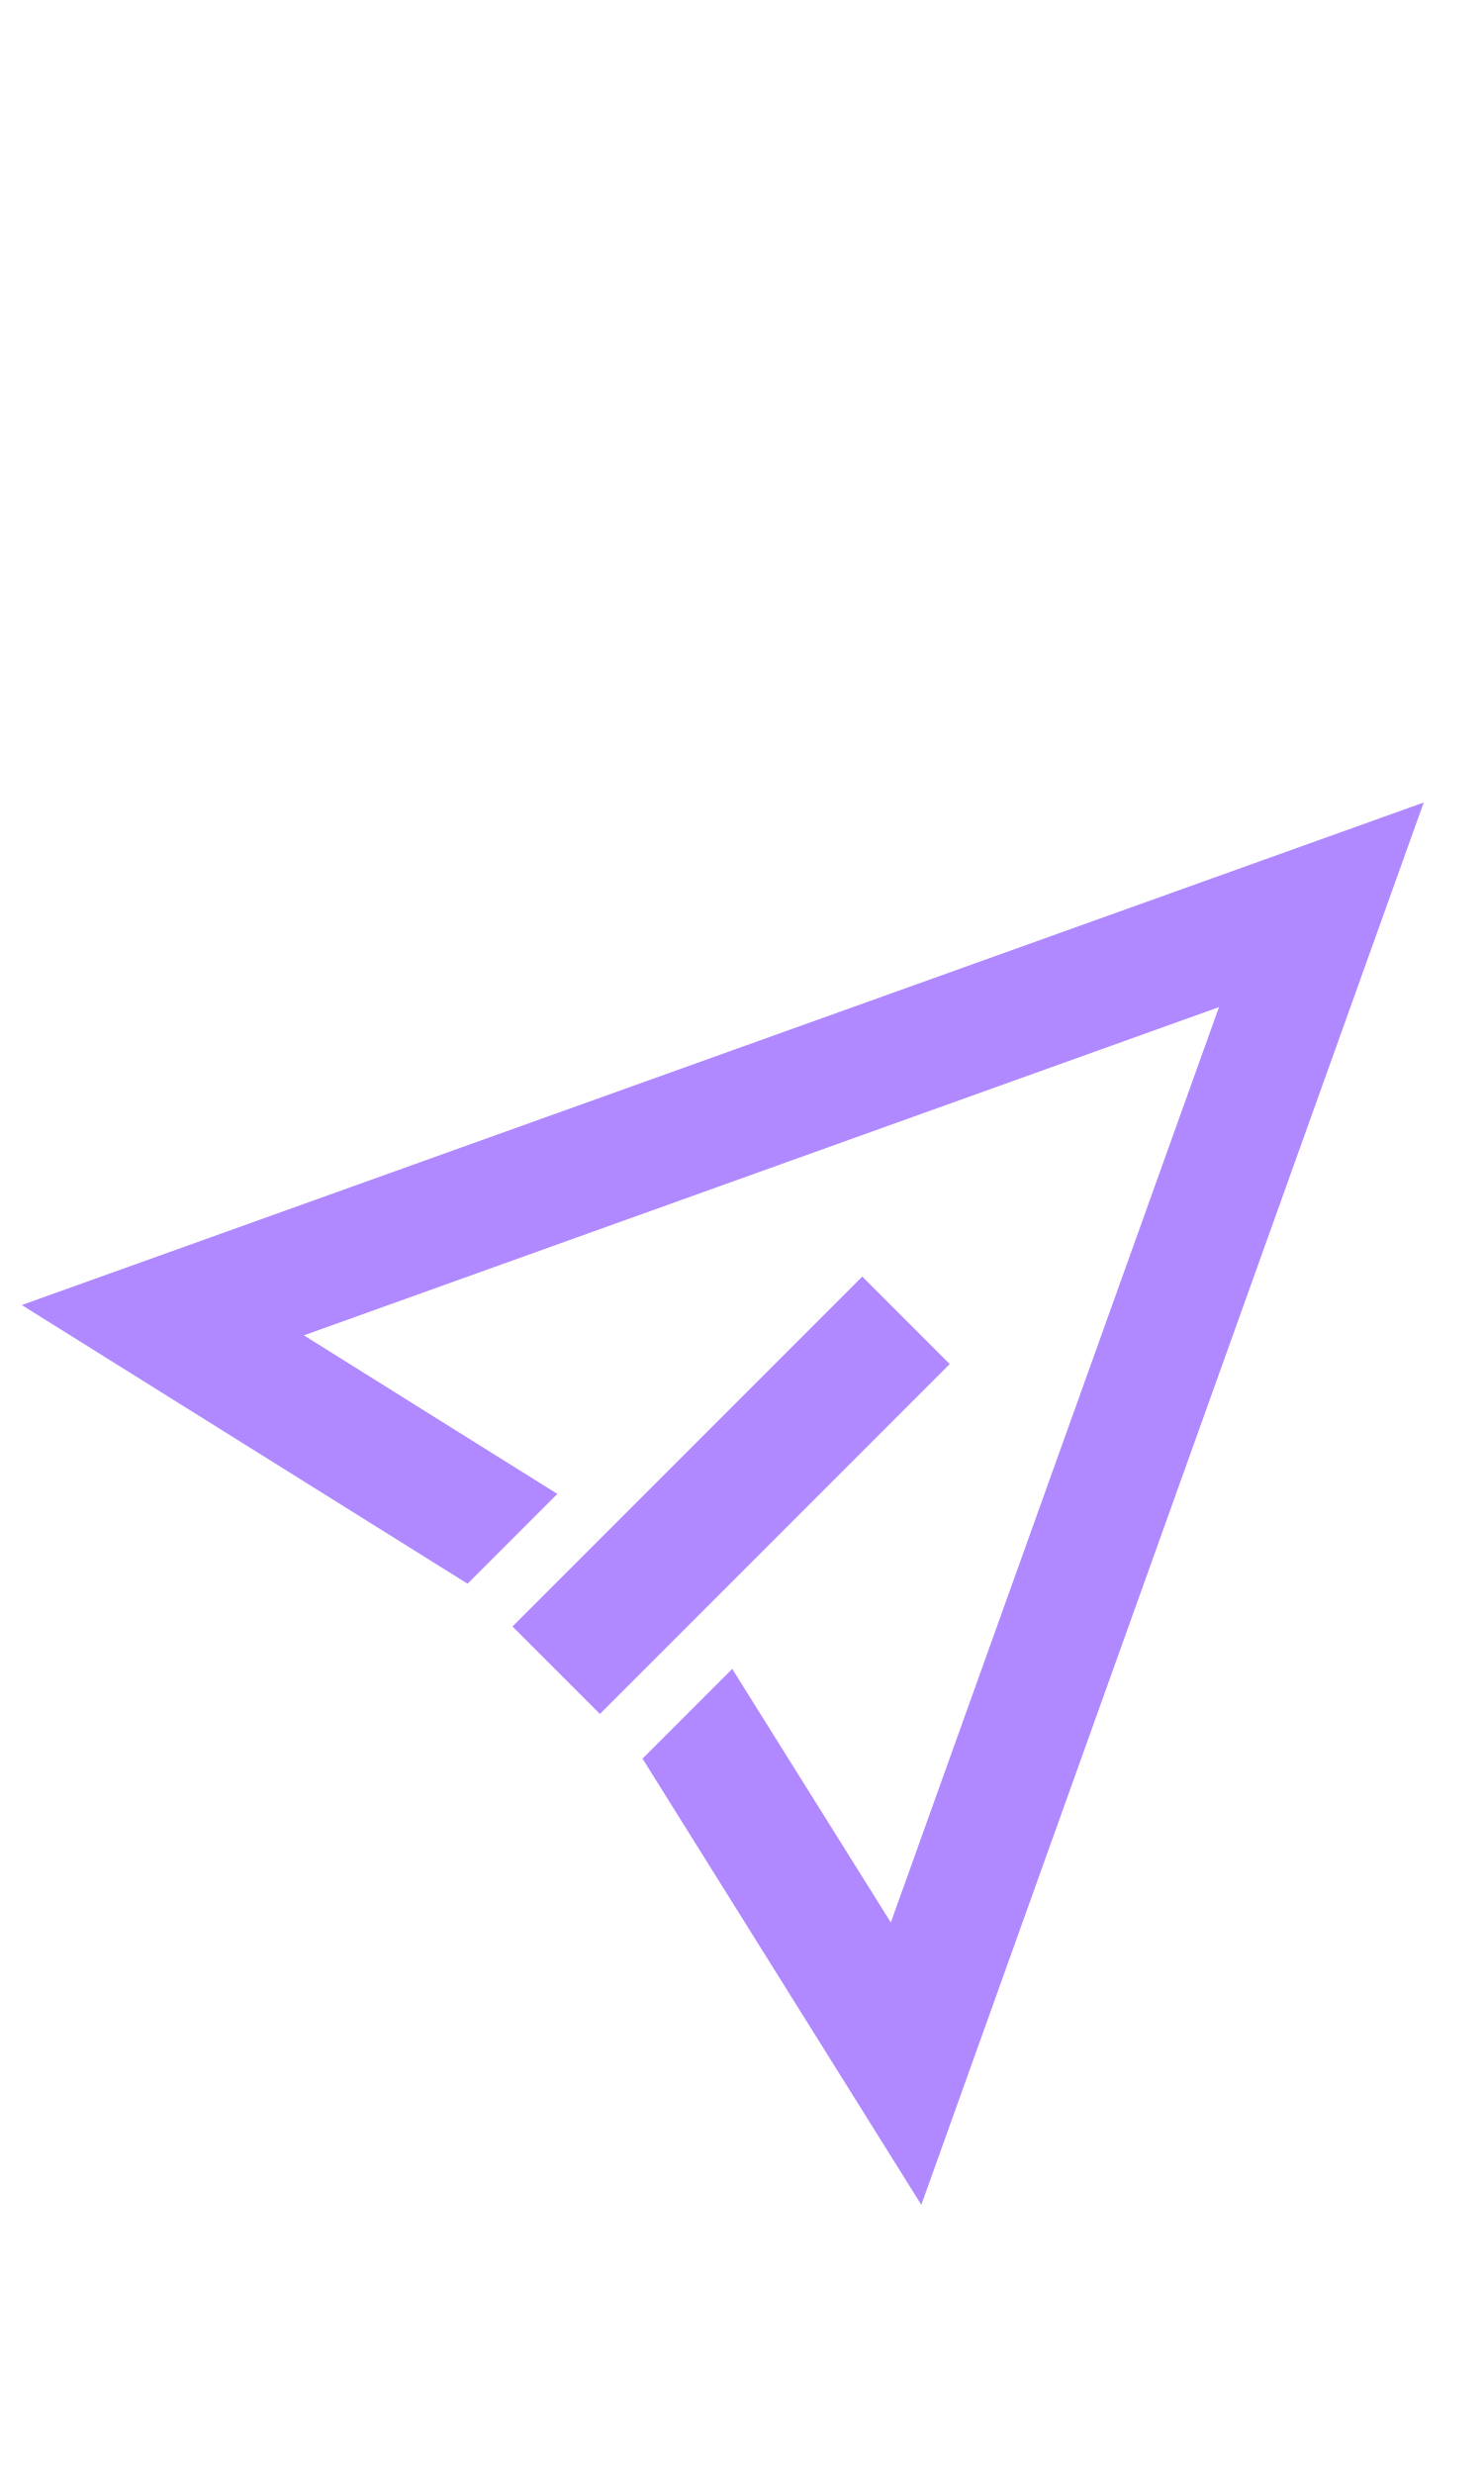
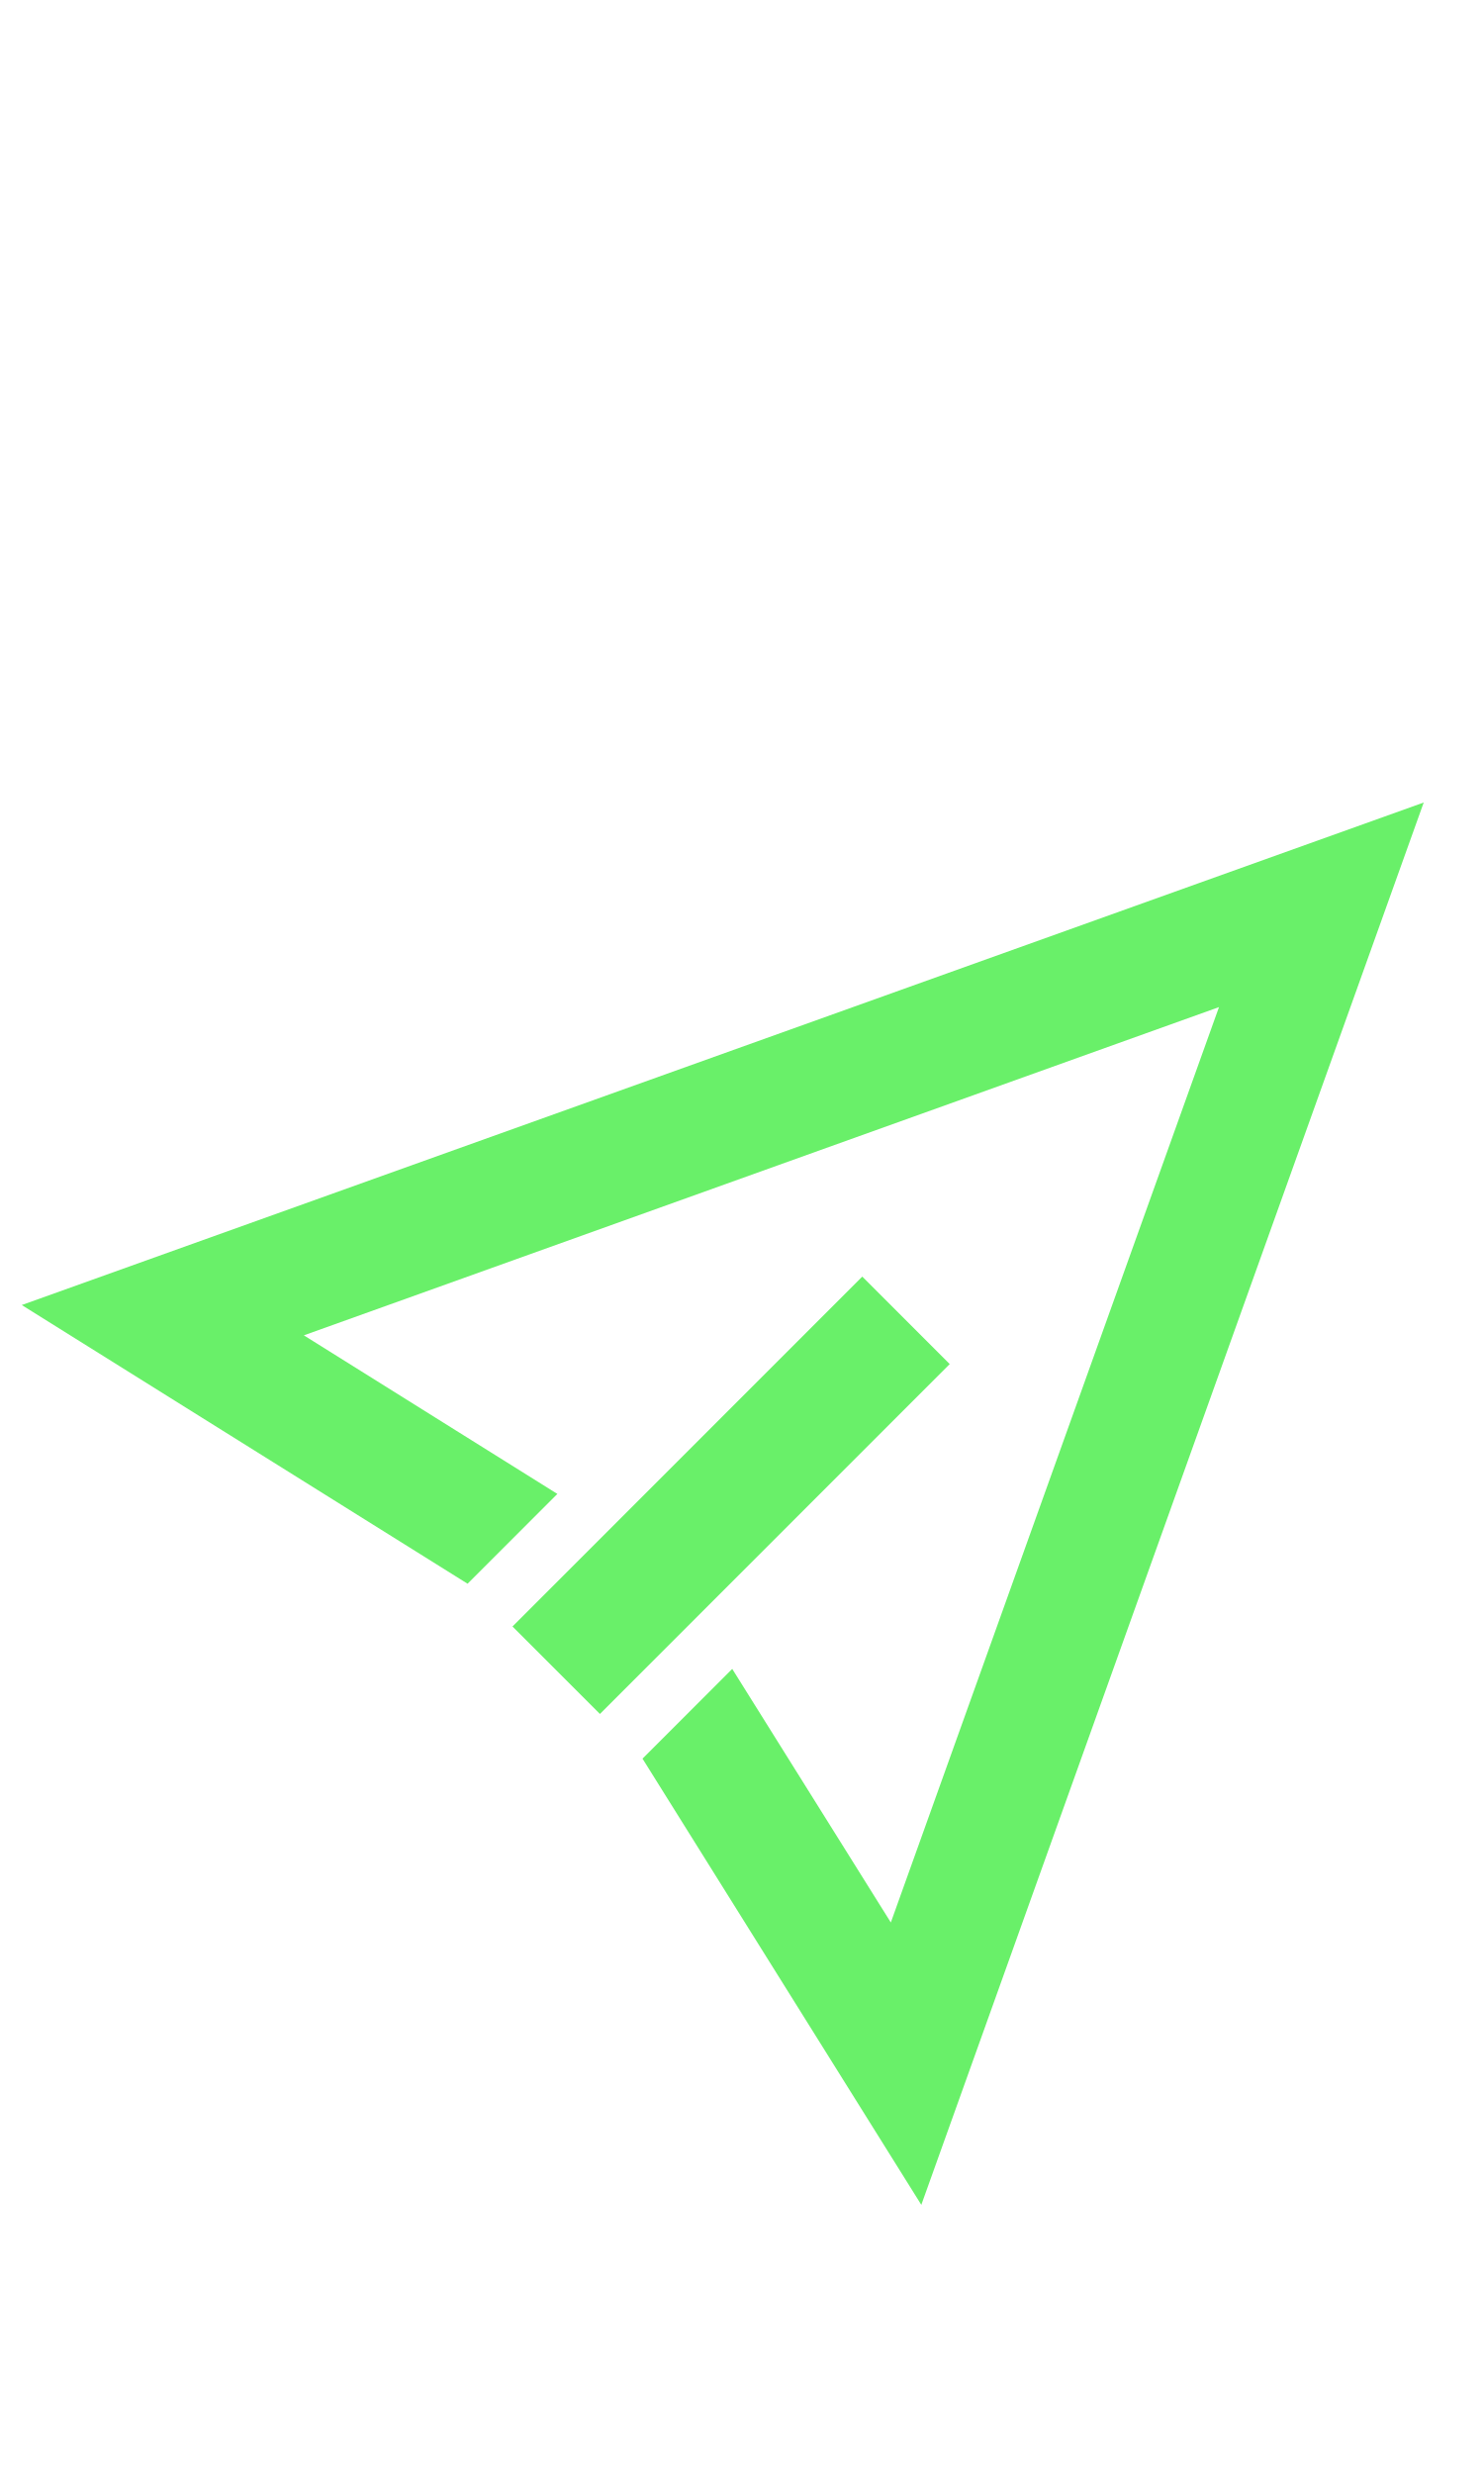
- <svg xmlns="http://www.w3.org/2000/svg" width="24px" height="40px" viewBox="0 0 24 40" version="1.1">
+ <svg xmlns="http://www.w3.org/2000/svg" width="24px" height="40px" viewBox="0 0 24 40" version="1.1" id="svg13">
+   <defs id="defs17" />
  <g id="Send" stroke="none" stroke-width="1" fill="none" fill-rule="evenodd">
    <g id="ic-send" transform="translate(-1, 11)">
-       <g id="Group_8811" transform="translate(1, 1)" fill="#B088FF">
-         <polygon id="Path_18865" points="0.352 9.1 7.562 13.606 9.014 12.154 4.914 9.59 19.714 4.283 14.407 19.083 11.842 14.983 10.391 16.434 14.9 23.648 23.025 0.975" />
+       <g id="Group_8811" transform="translate(1, 1)" fill="#88ff88">
+         <polygon id="Path_18865" points="0.352 9.1 7.562 13.606 9.014 12.154 4.914 9.59 19.714 4.283 14.407 19.083 11.842 14.983 10.391 16.434 14.9 23.648 23.025 0.975" style="fill:#69f069;fill-opacity:1" />
        <g id="Group_8810" transform="translate(8, 8)">
-           <polygon id="Rectangle_4394" transform="translate(3.823718, 4.176339) rotate(-45) translate(-3.823718, -4.176339) " points="-0.176 3.176 7.824 3.176 7.824 5.176 -0.176 5.176" />
+           <polygon id="Rectangle_4394" transform="translate(3.823718, 4.176339) rotate(-45) translate(-3.823718, -4.176339) " points="-0.176 3.176 7.824 3.176 7.824 5.176 -0.176 5.176" style="fill:#69f069;fill-opacity:1" />
        </g>
      </g>
      <polygon id="Rectangle_4395" points="0 0 26 0 26 26 0 26" />
    </g>
  </g>
</svg>
